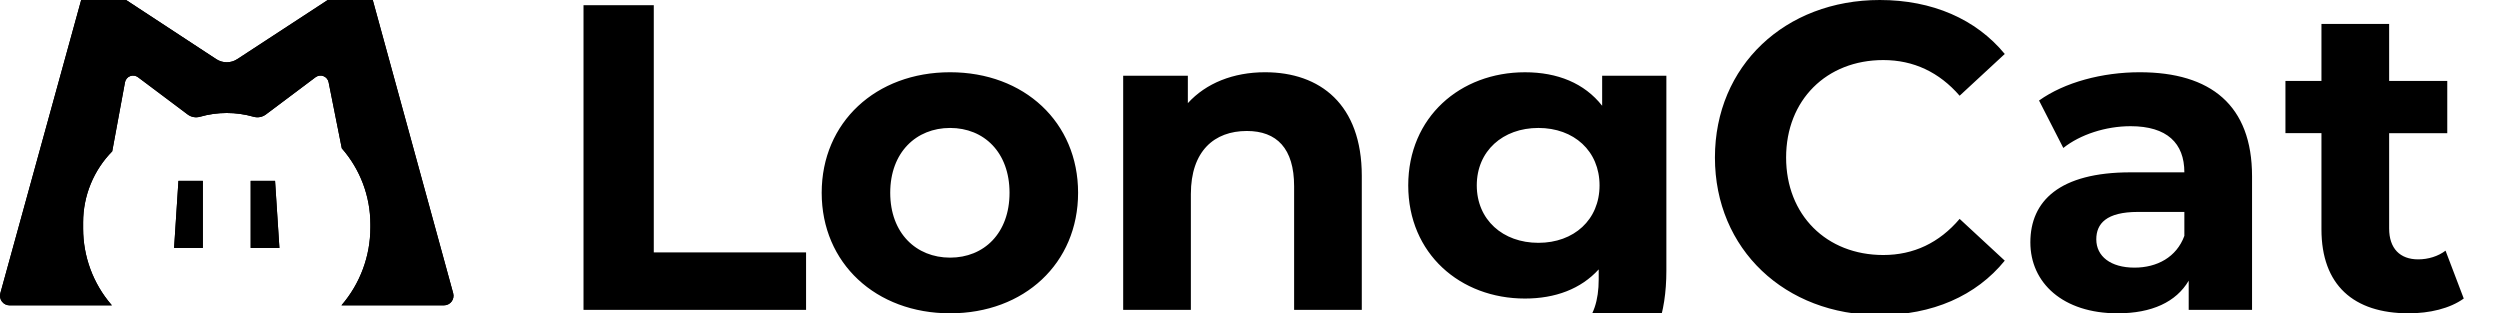
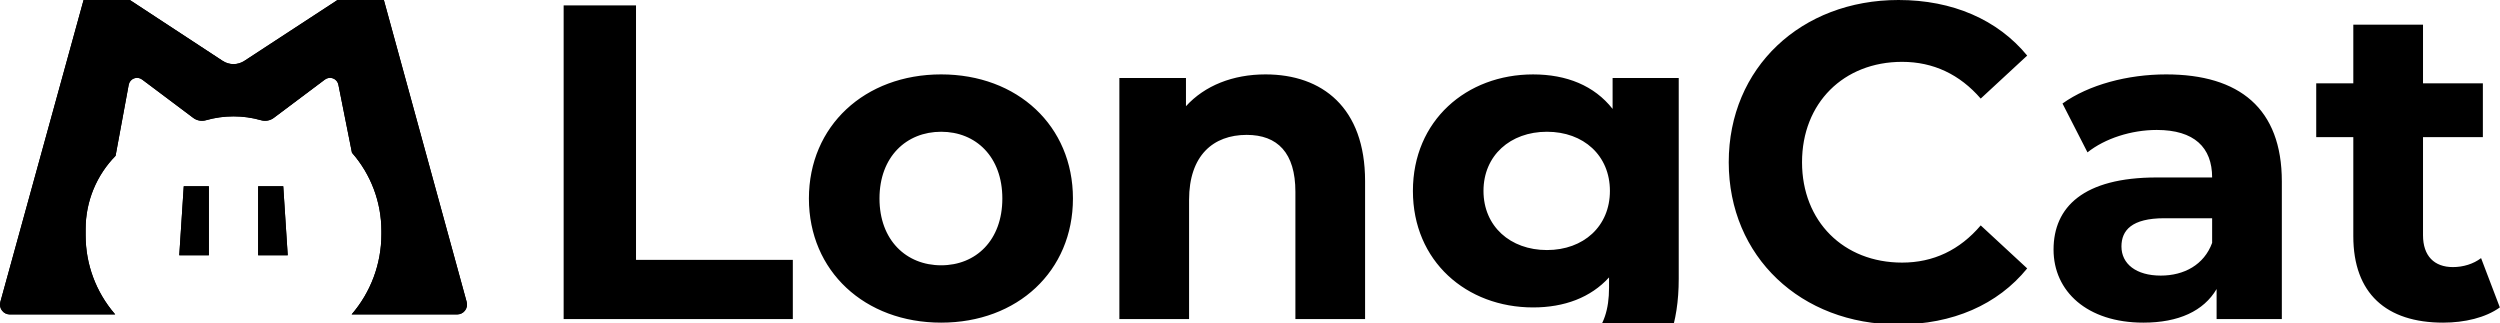
- <svg xmlns="http://www.w3.org/2000/svg" fill="none" viewBox="0 0 7.993 1" data-combine-word="longcat">
+ <svg xmlns="http://www.w3.org/2000/svg" fill="none" viewBox="0 0 7.762 1" data-combine-word="longcat">
  <g class="dsh-combine-mark-color">
    <g transform="translate(0 -0.225) scale(0.060417)">
      <g fill="#000" fill-rule="evenodd">
        <path clip-rule="evenodd" d="M.507 19.883a.507.507 0 01-.489-.642L4.29 3.745a1.013 1.013 0 011.533-.578l5.622 3.687a1.013 1.013 0 001.11 0L18.2 3.165a1.013 1.013 0 011.532.58l4.25 15.497a.506.506 0 01-.49.64H18.07a6.297 6.297 0 001.53-4.115v-.177a6.09 6.09 0 00-1.513-4.017l-.697-3.495a.438.438 0 00-.694-.266L14.07 9.781a.748.748 0 01-.654.121 5.156 5.156 0 00-2.833 0 .746.746 0 01-.653-.121L7.302 7.81a.435.435 0 00-.688.269l-.675 3.652a5.36 5.36 0 00-1.539 3.76v.333c0 1.474.527 2.9 1.488 4.02l.032.038H.507z" />
        <path d="M9.213 16.843h1.52v-3.546h-1.29l-.23 3.546zm5.573 0h-1.52v-3.546h1.29l.23 3.546z" />
      </g>
    </g>
  </g>
  <g class="dsh-combine-mark-mono">
    <g transform="translate(0 -0.225) scale(0.060417)">
      <g fill="currentColor" fill-rule="evenodd">
        <path clip-rule="evenodd" d="M.507 19.883a.507.507 0 01-.489-.642L4.29 3.745a1.013 1.013 0 011.533-.578l5.622 3.687a1.013 1.013 0 001.11 0L18.2 3.165a1.013 1.013 0 011.532.58l4.25 15.497a.506.506 0 01-.49.64H18.07a6.297 6.297 0 001.53-4.115v-.177a6.09 6.09 0 00-1.513-4.017l-.697-3.495a.438.438 0 00-.694-.266L14.07 9.781a.748.748 0 01-.654.121 5.156 5.156 0 00-2.833 0 .746.746 0 01-.653-.121L7.302 7.81a.435.435 0 00-.688.269l-.675 3.652a5.36 5.36 0 00-1.539 3.76v.333c0 1.474.527 2.9 1.488 4.02l.032.038H.507z" />
        <path d="M9.213 16.843h1.52v-3.546h-1.29l-.23 3.546zm5.573 0h-1.52v-3.546h1.29l.23 3.546z" />
      </g>
    </g>
  </g>
  <g class="dsh-combine-text">
-     <g transform="translate(1.75 -0.1156) scale(0.057803)">
+     <g transform="translate(1.6344 -0.1156) scale(0.057803)">
      <g fill="currentColor" fill-rule="evenodd">
        <path clip-rule="evenodd" d="M2 19.138h12.31V15.96H5.887V2.289H2v16.849zm20.277.192c4.103 0 7.079-2.768 7.079-6.667 0-3.9-2.976-6.667-7.08-6.667-4.102 0-7.102 2.768-7.102 6.667 0 3.9 3 6.667 7.103 6.667zm0-3.08c-1.872 0-3.312-1.348-3.312-3.587s1.44-3.586 3.312-3.586c1.872 0 3.287 1.348 3.287 3.586 0 2.239-1.415 3.587-3.287 3.587zM39.698 5.996c-1.752 0-3.263.601-4.271 1.709V6.188H31.85v12.95h3.744v-6.403c0-2.383 1.296-3.49 3.095-3.49 1.656 0 2.616.963 2.616 3.057v6.836h3.743v-7.414c0-3.947-2.303-5.728-5.35-5.728zm18.645.192V7.85c-.984-1.252-2.471-1.853-4.271-1.853-3.576 0-6.455 2.479-6.455 6.258s2.88 6.258 6.455 6.258c1.68 0 3.095-.53 4.08-1.613v.554c0 2.335-1.153 3.538-3.792 3.538-1.656 0-3.456-.577-4.56-1.468l-1.487 2.696C49.825 23.399 52.2 24 54.648 24c4.655 0 7.247-2.214 7.247-7.028V6.188h-3.552zm-3.527 9.243c-1.968 0-3.408-1.276-3.408-3.177 0-1.902 1.44-3.177 3.408-3.177s3.383 1.275 3.383 3.177c0 1.901-1.415 3.177-3.383 3.177zm18.861 3.996c2.927 0 5.351-1.06 6.935-3.01l-2.496-2.31c-1.127 1.324-2.543 1.998-4.223 1.998-3.144 0-5.375-2.214-5.375-5.392 0-3.177 2.231-5.391 5.375-5.391 1.68 0 3.096.674 4.223 1.973l2.496-2.31C79.028 3.059 76.605 2 73.7 2c-5.231 0-9.119 3.635-9.119 8.713 0 5.08 3.888 8.714 9.095 8.714zM88.075 5.996c-2.064 0-4.152.553-5.567 1.564l1.343 2.624c.936-.746 2.352-1.204 3.72-1.204 2.016 0 2.975.939 2.975 2.552h-2.975c-3.936 0-5.543 1.588-5.543 3.875 0 2.238 1.8 3.923 4.823 3.923 1.896 0 3.24-.625 3.935-1.805v1.613h3.504v-7.39c0-3.923-2.28-5.752-6.215-5.752zm-.288 10.807c-1.32 0-2.112-.626-2.112-1.565 0-.866.552-1.516 2.304-1.516h2.567v1.324c-.432 1.18-1.511 1.757-2.76 1.757zm17.205-.939c-.408.313-.96.482-1.512.482-1.007 0-1.607-.602-1.607-1.71v-5.27h3.215V6.476h-3.215V3.324h-3.744v3.153h-1.992v2.888h1.992v5.32c0 3.08 1.776 4.645 4.823 4.645 1.152 0 2.28-.264 3.048-.818l-1.008-2.648z" />
      </g>
    </g>
  </g>
</svg>
